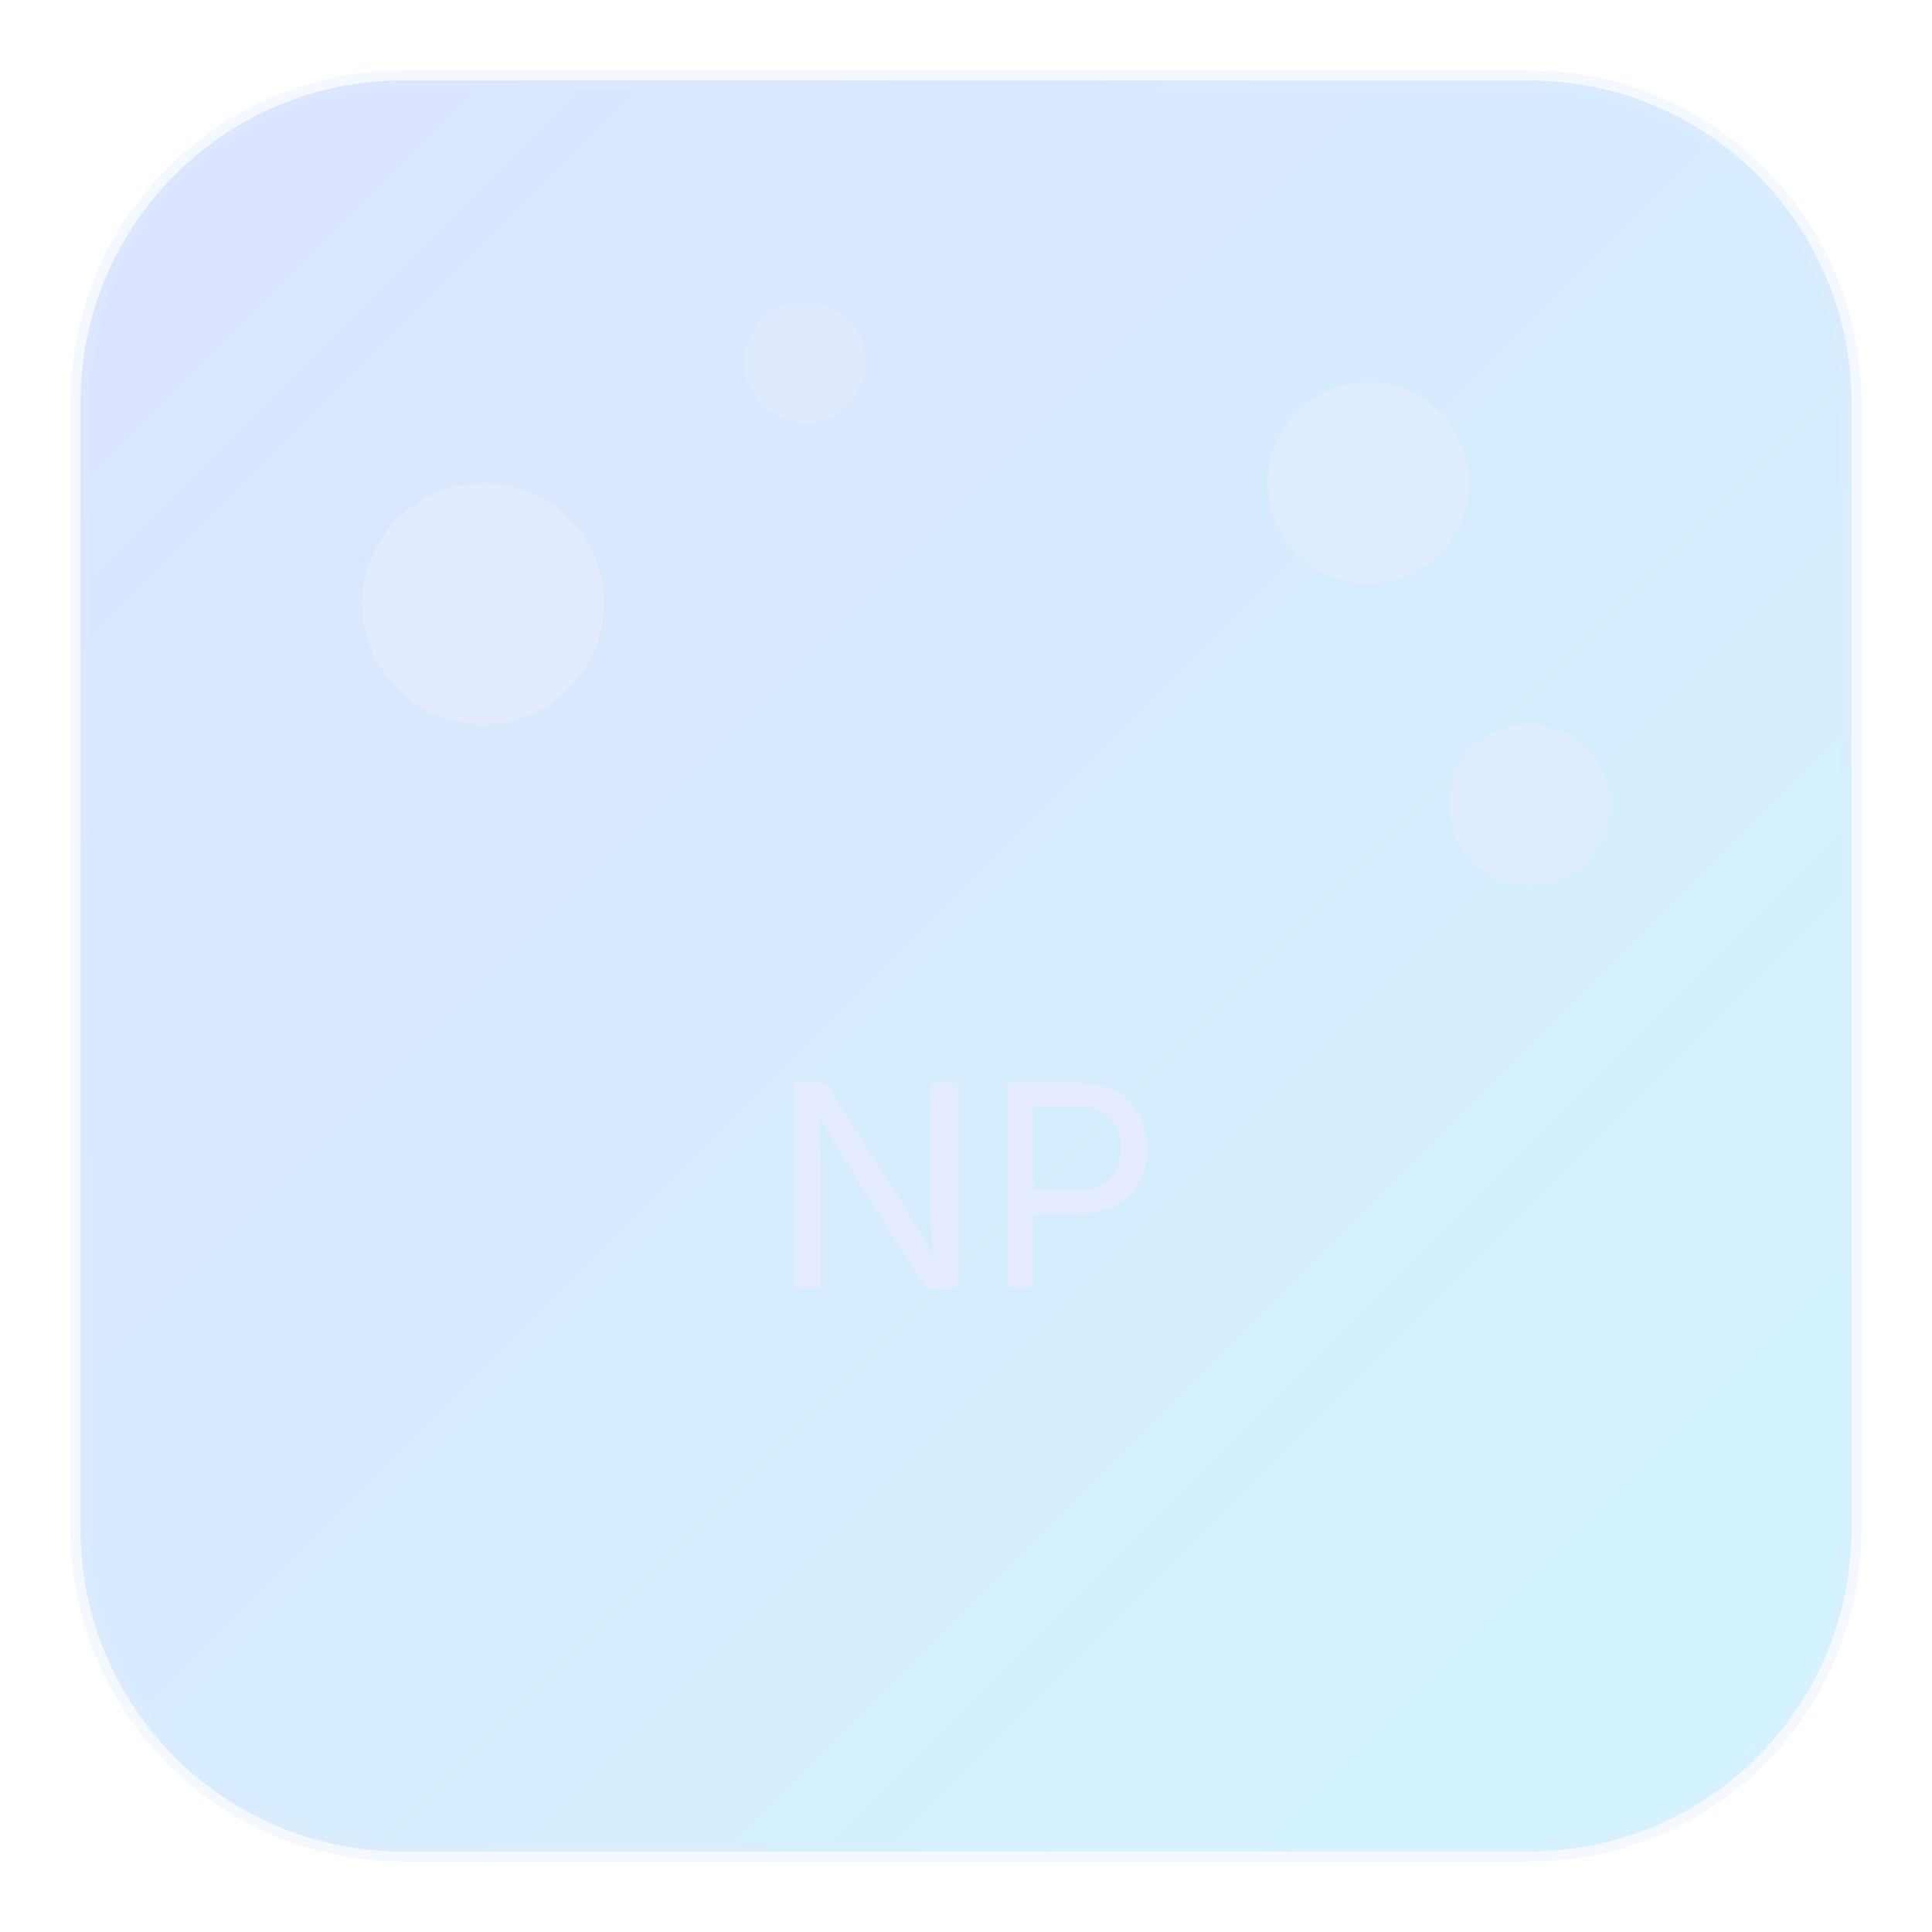
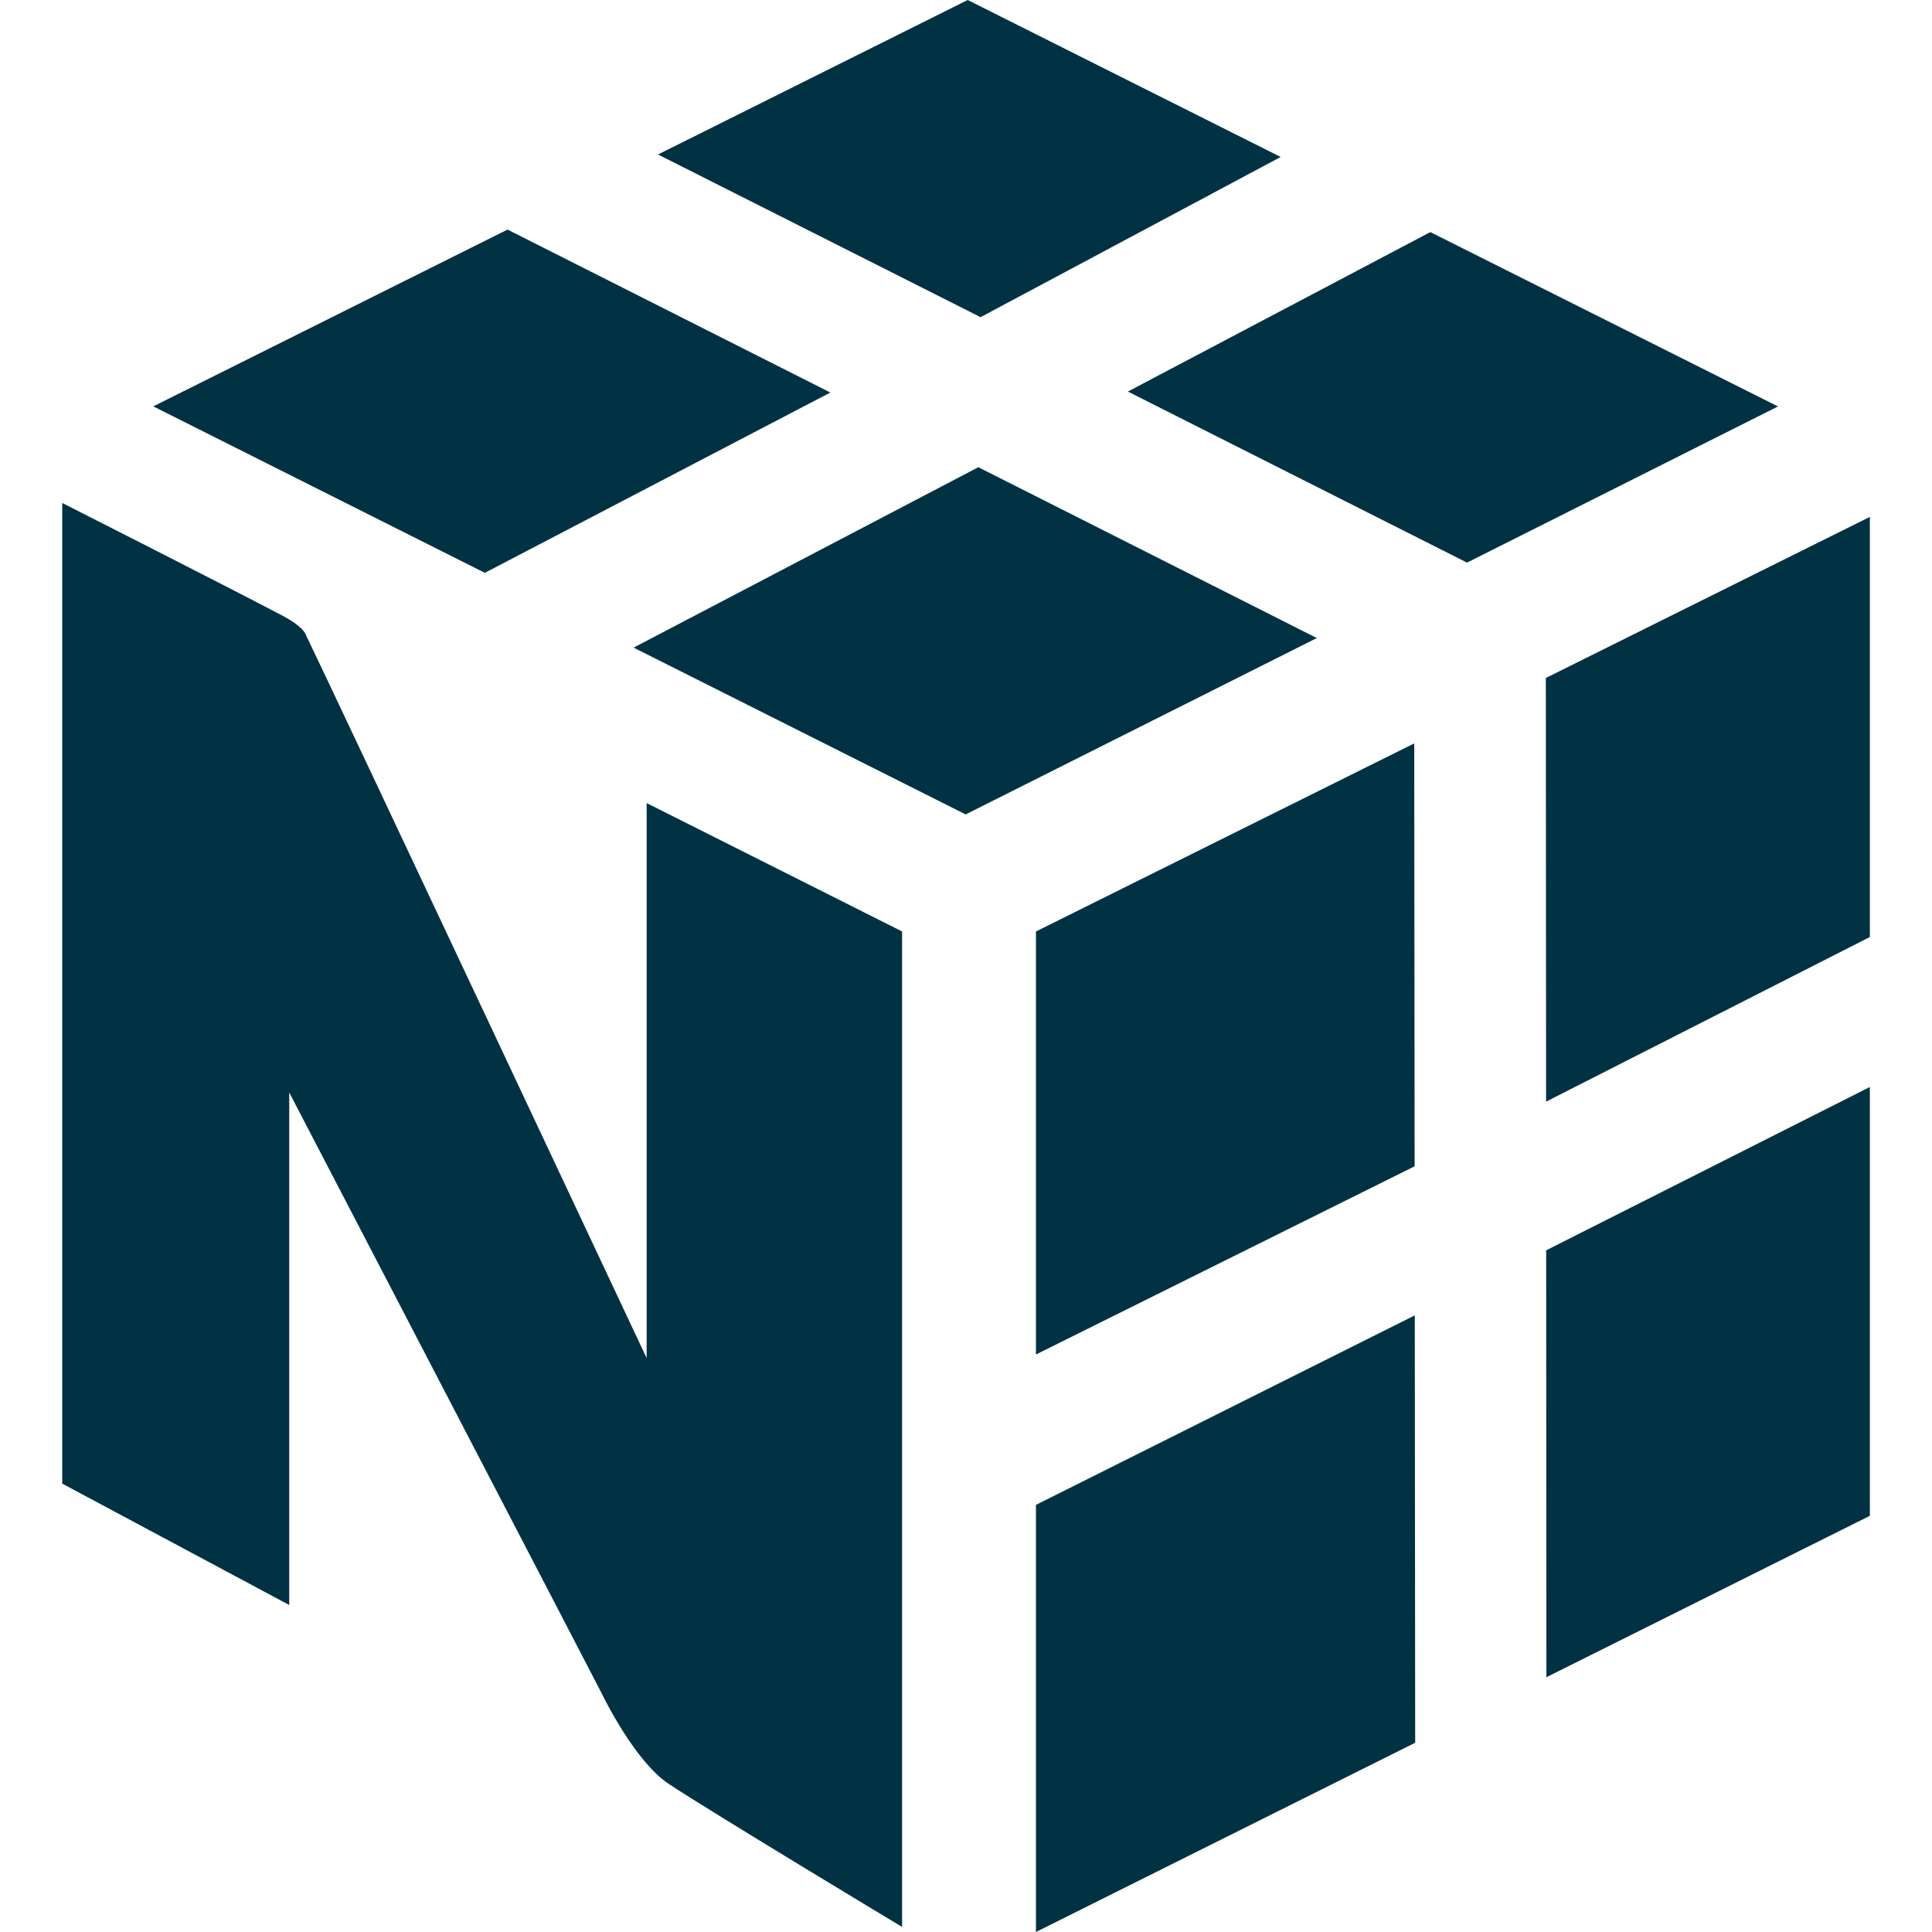
- <svg xmlns="http://www.w3.org/2000/svg" viewBox="0 0 96 96" width="96" height="96">
-   <defs>
-     <linearGradient id="g" x1="0" x2="1" y1="0" y2="1">
-       <stop offset="0%" stop-color="#5a7dff" />
-       <stop offset="100%" stop-color="#32d4ff" />
-     </linearGradient>
-   </defs>
-   <rect x="4" y="4" rx="16" ry="16" width="88" height="88" fill="url(#g)" opacity="0.22" stroke="#6fa8ff" stroke-opacity="0.35" />
-   <g fill="#e6ecff">
-     <circle cx="24" cy="30" r="6" opacity="0.8" />
-     <circle cx="40" cy="18" r="3" opacity="0.5" />
-     <circle cx="68" cy="24" r="5" opacity="0.6" />
-     <circle cx="76" cy="40" r="4" opacity="0.6" />
-   </g>
-   <text x="48" y="64" font-size="14" text-anchor="middle" fill="#e6ecff" font-family="Inter, Arial, sans-serif">NP</text>
+ <svg xmlns="http://www.w3.org/2000/svg" fill="#013243" role="img" viewBox="0 0 24 24">
+   <path d="M10.315 4.876L6.305 2.852l-4.401 2.196 4.119 2.068zm1.838.928l4.205 2.122-4.362 2.191-4.125-2.072zm5.615-2.921l4.319 2.166-3.863 1.94-4.213-2.125zm-1.859-.933L12.021 0 8.174 1.919l4.007 2.021zm-3.04 16.744V24l4.711-2.351-.005-5.309zm4.704-4.206l-.005-5.253-4.699 2.336v5.255zm5.655-.985v5.327l-4.018 2.005-.003-5.303zm0-1.863V6.421l-4.025 2.001.003 5.263zM11.206 11.571L8.033 9.976v6.895s-3.88-8.256-4.24-8.998c-.046-.096-.237-.201-.286-.226C2.812 7.281.773 6.248.773 6.248V18.43l2.82 1.508v-6.367s3.839 7.378 3.878 7.458c.039.081.424.858.836 1.131.548.363 2.899 1.777 2.899 1.777z" />
</svg>
